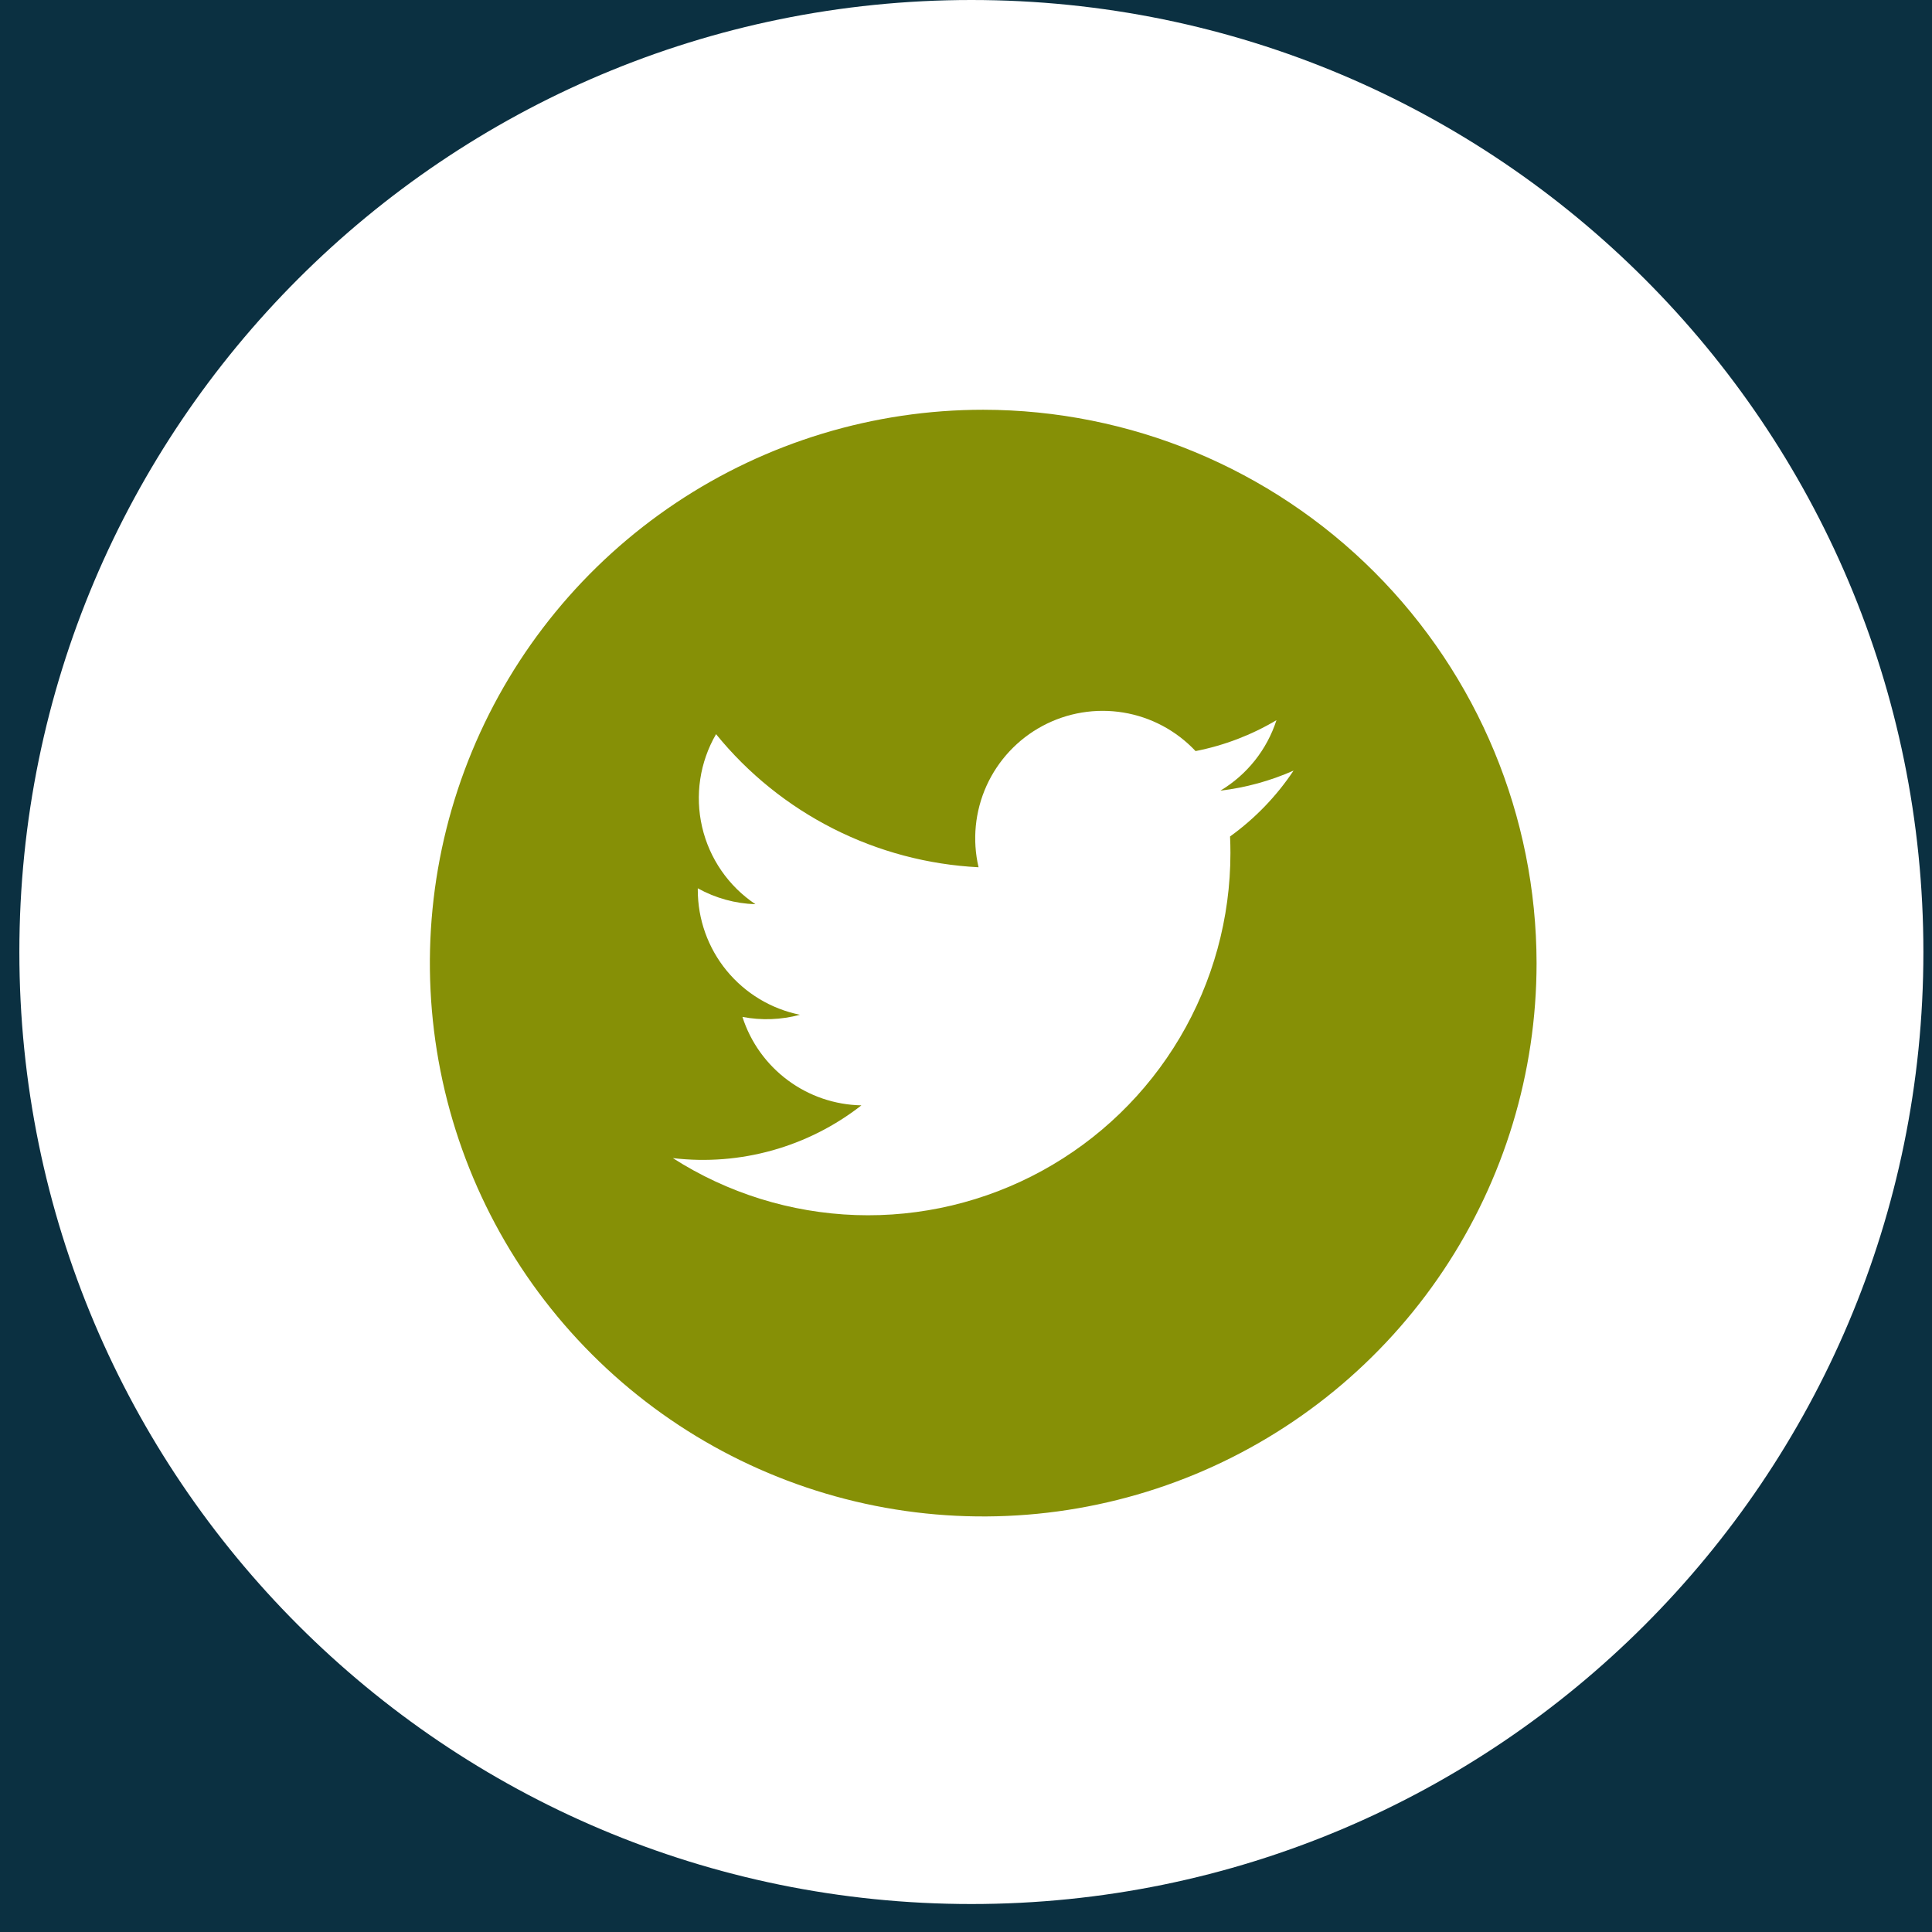
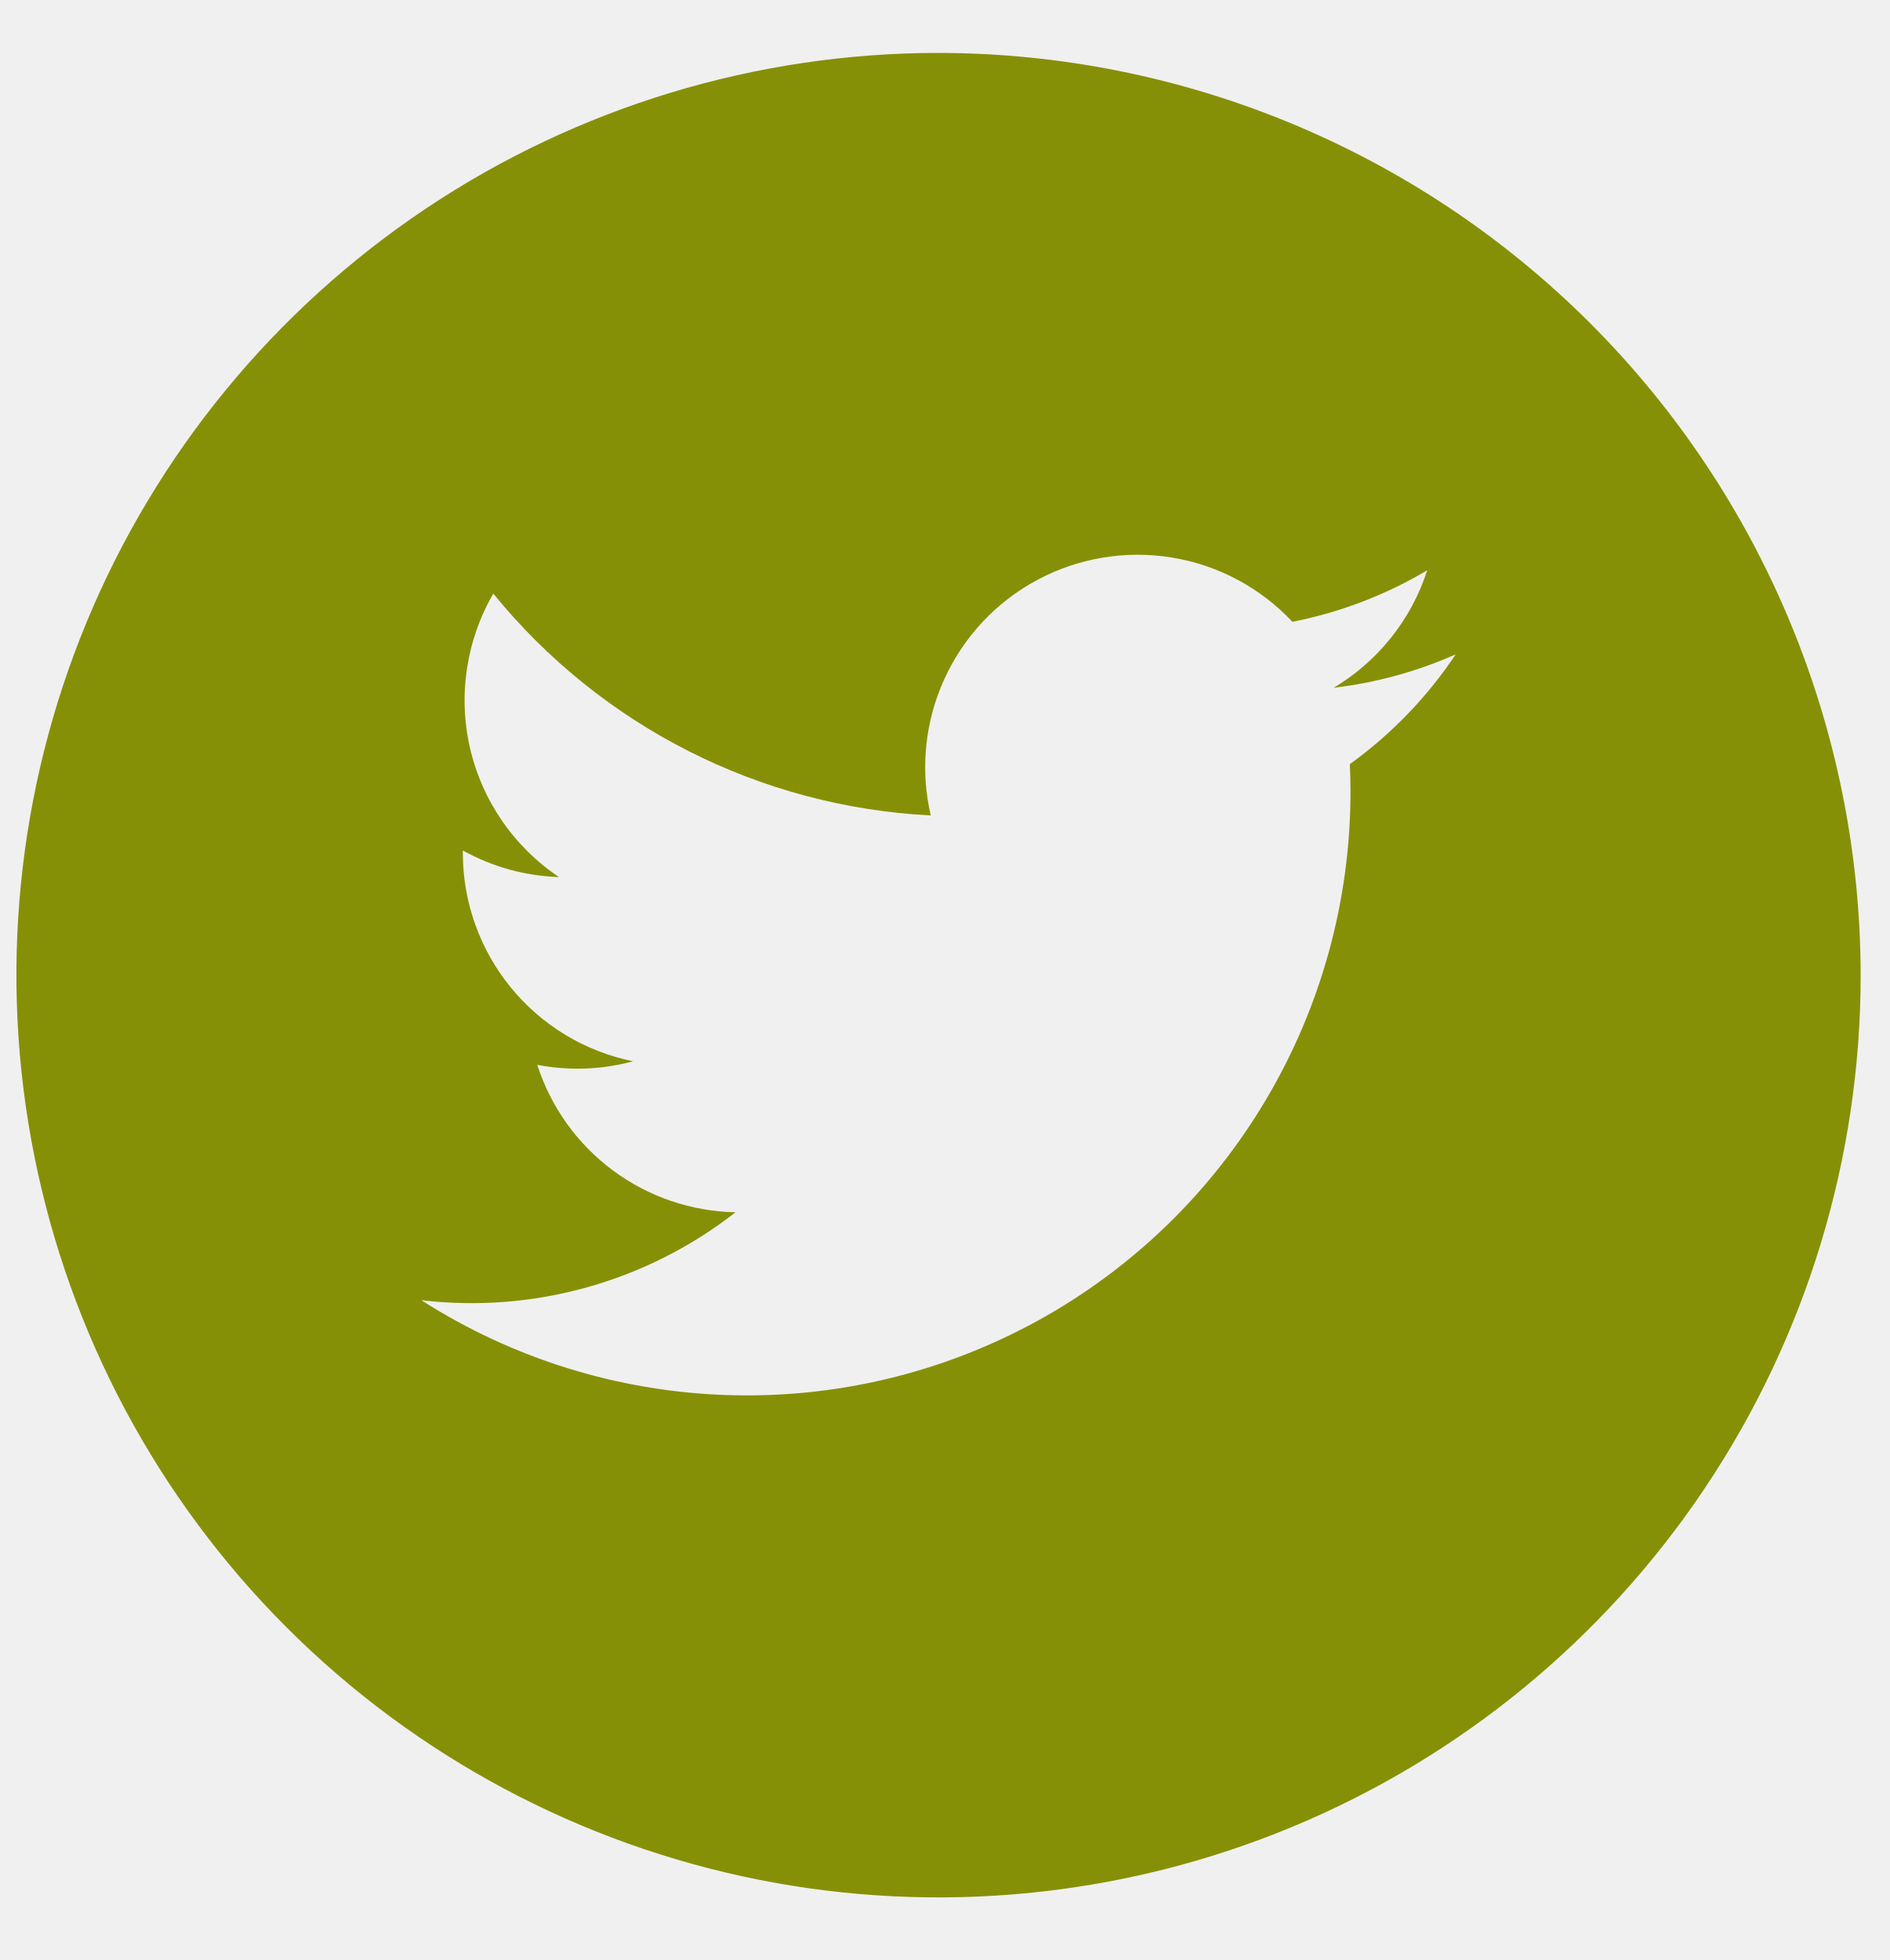
- <svg xmlns="http://www.w3.org/2000/svg" width="46" height="46" viewBox="0 0 46 46" fill="none">
-   <rect width="46" height="46" fill="#1E1E1E" />
-   <g clip-path="url(#clip0_0_1)">
-     <rect width="1920" height="1697" transform="translate(-352 -1611)" fill="white" />
-     <rect x="-352" y="-533" width="1920" height="623" fill="#0B3041" />
-     <path d="M23.128 45.334C35.647 45.334 45.795 35.186 45.795 22.667C45.795 10.148 35.647 0 23.128 0C10.609 0 0.461 10.148 0.461 22.667C0.461 35.186 10.609 45.334 23.128 45.334Z" fill="white" />
-     <path d="M23.41 9.756C20.804 9.756 18.257 10.529 16.09 11.976C13.924 13.424 12.235 15.482 11.238 17.889C10.241 20.297 9.98 22.946 10.488 25.501C10.996 28.057 12.251 30.405 14.094 32.247C15.936 34.09 18.284 35.344 20.84 35.853C23.395 36.361 26.044 36.1 28.452 35.103C30.859 34.106 32.917 32.417 34.364 30.251C35.812 28.084 36.585 25.537 36.585 22.931C36.581 19.438 35.191 16.089 32.722 13.619C30.252 11.149 26.903 9.76 23.41 9.756ZM29.287 19.916C29.293 20.047 29.296 20.178 29.296 20.31C29.296 21.858 28.879 23.377 28.09 24.708C27.301 26.039 26.168 27.133 24.81 27.876C23.453 28.619 21.92 28.983 20.374 28.93C18.827 28.876 17.323 28.408 16.02 27.574C17.624 27.764 19.237 27.312 20.51 26.318C19.877 26.306 19.264 26.097 18.756 25.719C18.248 25.342 17.87 24.815 17.677 24.212C18.131 24.299 18.599 24.282 19.046 24.161C18.36 24.022 17.743 23.65 17.299 23.108C16.856 22.567 16.614 21.888 16.614 21.188C16.614 21.175 16.614 21.162 16.614 21.15C17.035 21.384 17.506 21.514 17.987 21.529C17.345 21.1 16.891 20.442 16.717 19.69C16.543 18.938 16.661 18.148 17.049 17.48C17.81 18.417 18.76 19.183 19.837 19.729C20.914 20.275 22.093 20.588 23.299 20.649C23.147 19.999 23.214 19.317 23.489 18.708C23.765 18.1 24.233 17.599 24.822 17.284C25.41 16.969 26.086 16.857 26.745 16.965C27.404 17.073 28.009 17.396 28.466 17.883C29.145 17.75 29.797 17.501 30.392 17.147C30.165 17.85 29.691 18.446 29.057 18.825C29.658 18.754 30.245 18.593 30.799 18.348C30.393 18.957 29.881 19.488 29.287 19.916Z" fill="#869006" />
-   </g>
-   <defs>
-     <clipPath id="clip0_0_1">
-       <rect width="1920" height="1697" fill="white" transform="translate(-352 -1611)" />
-     </clipPath>
-   </defs>
+ <svg xmlns="http://www.w3.org/2000/svg" width="27" height="28" viewBox="0 0 27 28" fill="none">
+   <path d="M13.409 0.756C10.804 0.756 8.256 1.529 6.09 2.976C3.923 4.424 2.234 6.482 1.237 8.889C0.24 11.296 -0.021 13.945 0.488 16.501C0.996 19.057 2.251 21.404 4.093 23.247C5.936 25.09 8.283 26.344 10.839 26.853C13.395 27.361 16.044 27.1 18.451 26.103C20.859 25.106 22.916 23.417 24.364 21.25C25.812 19.084 26.584 16.537 26.584 13.931C26.58 10.438 25.191 7.089 22.721 4.619C20.251 2.149 16.902 0.76 13.409 0.756ZM19.286 10.916C19.292 11.047 19.295 11.178 19.295 11.31C19.295 12.857 18.879 14.376 18.089 15.707C17.3 17.039 16.168 18.133 14.81 18.876C13.452 19.619 11.92 19.983 10.373 19.929C8.827 19.876 7.323 19.408 6.019 18.574C7.623 18.764 9.237 18.312 10.509 17.318C9.877 17.306 9.263 17.097 8.755 16.719C8.247 16.341 7.87 15.815 7.676 15.212C8.131 15.299 8.599 15.282 9.045 15.161C8.359 15.022 7.742 14.65 7.299 14.108C6.856 13.566 6.613 12.888 6.613 12.188C6.613 12.175 6.613 12.162 6.613 12.15C7.034 12.384 7.505 12.514 7.986 12.529C7.345 12.1 6.891 11.442 6.716 10.69C6.542 9.938 6.661 9.148 7.048 8.48C7.81 9.417 8.76 10.183 9.836 10.729C10.913 11.275 12.093 11.588 13.298 11.649C13.146 10.999 13.213 10.316 13.489 9.708C13.764 9.1 14.232 8.599 14.821 8.284C15.41 7.969 16.086 7.857 16.745 7.965C17.404 8.073 18.009 8.396 18.465 8.883C19.145 8.749 19.796 8.501 20.391 8.147C20.165 8.85 19.69 9.446 19.056 9.825C19.658 9.754 20.245 9.593 20.798 9.348C20.392 9.957 19.88 10.488 19.286 10.916Z" fill="#869006" />
</svg>
